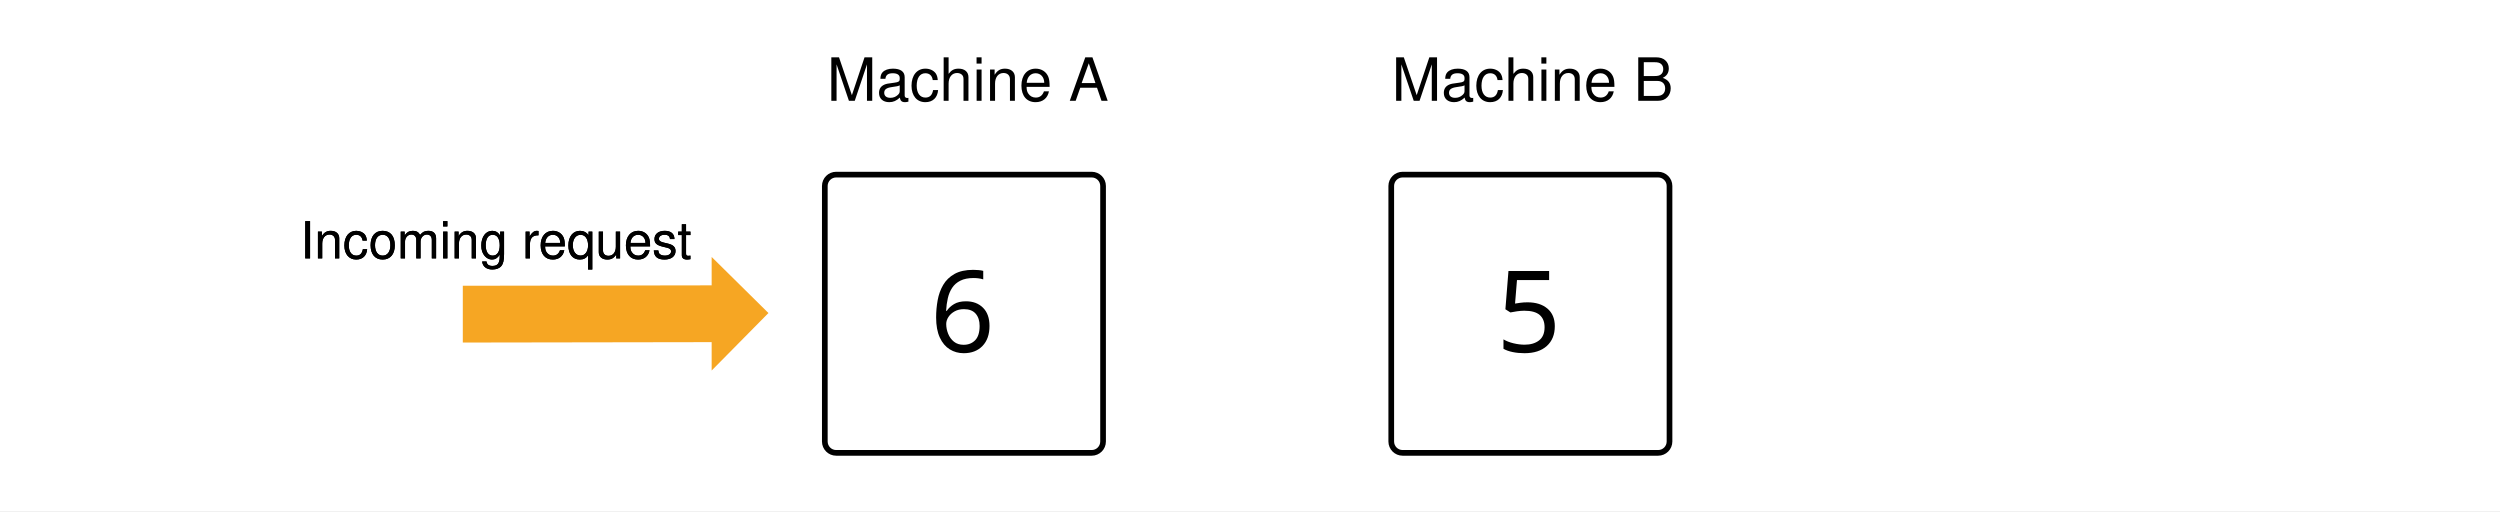
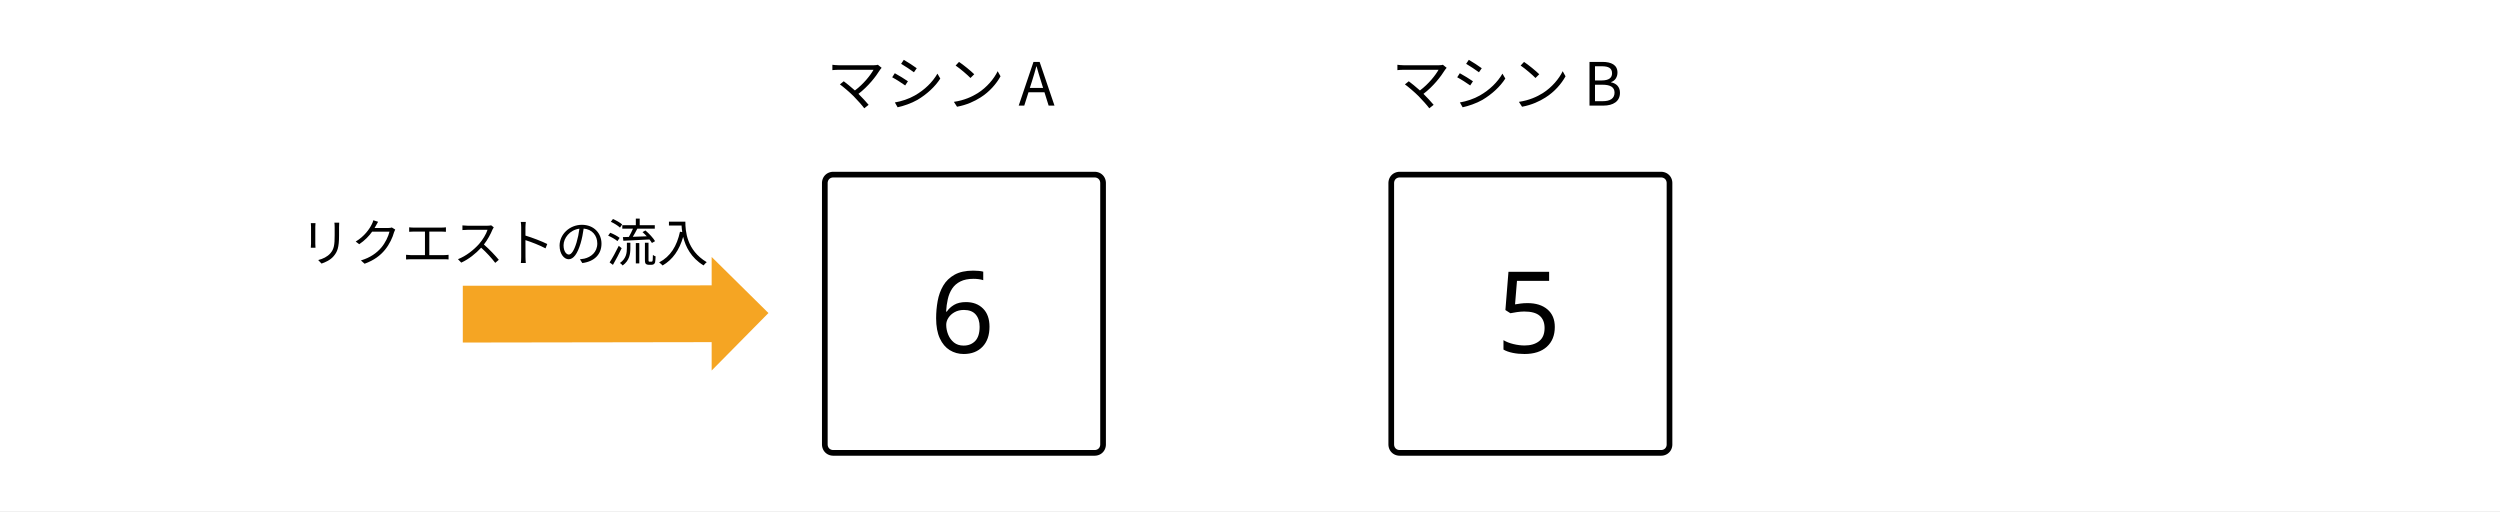
- <svg xmlns="http://www.w3.org/2000/svg" width="1761px" height="360px" viewBox="0 0 1761 360" version="1.1">
-   <defs />
-   <g id="Page-1" stroke="none" stroke-width="1" fill="none" fill-rule="evenodd">
-     <g id="simple-counter4">
-       <rect id="Background" fill="#FFFFFF" x="0" y="0" width="1761" height="360" />
-       <rect id="Rectangle-1" stroke="#000000" stroke-width="4" x="980" y="123" width="196" height="196" rx="8" />
-       <text id="6" font-family="FiraMono-Regular, Fira Mono" font-size="80" font-weight="normal" fill="#000000">
-         <tspan x="655" y="248">6</tspan>
-       </text>
-       <text id="5" font-family="FiraMono-Regular, Fira Mono" font-size="80" font-weight="normal" fill="#000000">
-         <tspan x="1054" y="248">5</tspan>
-       </text>
-       <rect id="Rectangle-1" stroke="#000000" stroke-width="4" x="581" y="123" width="196" height="196" rx="8" />
-       <text id="Machine-B" font-family="Helvetica" font-size="42" font-weight="normal" fill="#000000">
-         <tspan x="980.283" y="71">Machine B</tspan>
-       </text>
-       <text id="Machine-A" font-family="Helvetica" font-size="42" font-weight="normal" fill="#000000">
-         <tspan x="582.432" y="71">Machine A</tspan>
-       </text>
-       <polygon id="Path-1-Copy-2" fill="#F6A623" points="326 201.291 501.291 201 501.291 181 541.291 220.498 501.291 261 501.291 241 326 241.291" />
-       <text id="Incoming-request" font-family="Helvetica" font-size="36" font-weight="normal" fill="#000000">
-         <tspan x="211.424" y="182">Incoming request</tspan>
-       </text>
-       <text id="Incoming-request" font-family="Helvetica" font-size="36" font-weight="normal" fill="#000000">
-         <tspan x="211.424" y="182">Incoming request</tspan>
-       </text>
-     </g>
+ <svg xmlns="http://www.w3.org/2000/svg" width="1761" height="360">
+   <path fill="rgb(255,255,255)" stroke="none" d="M0 0L1761 0L1761 360L0 360L0 0Z" />
+   <defs>
+     <clipPath id="clip_0">
+       <path d="M1170 121L986 121Q985.795 121 985.592 121.009Q985.388 121.019 985.186 121.037Q984.985 121.056 984.785 121.084Q984.585 121.112 984.388 121.149Q984.192 121.186 983.998 121.232Q983.804 121.278 983.613 121.334Q983.423 121.389 983.236 121.453Q983.049 121.517 982.867 121.591Q982.684 121.664 982.506 121.745Q982.328 121.827 982.155 121.917Q981.982 122.007 981.814 122.106Q981.646 122.204 981.484 122.311Q981.322 122.417 981.166 122.532Q981.009 122.646 980.859 122.768Q980.709 122.89 980.566 123.02Q980.422 123.149 980.286 123.286Q980.149 123.422 980.02 123.566Q979.89 123.709 979.768 123.859Q979.646 124.009 979.532 124.166Q979.417 124.322 979.311 124.484Q979.204 124.646 979.106 124.814Q979.007 124.982 978.917 125.155Q978.827 125.328 978.745 125.506Q978.664 125.684 978.591 125.867Q978.518 126.049 978.453 126.236Q978.389 126.423 978.334 126.613Q978.279 126.804 978.232 126.998Q978.186 127.192 978.149 127.389Q978.112 127.585 978.084 127.785Q978.056 127.985 978.037 128.186Q978.019 128.388 978.009 128.592Q978 128.795 978 129L978 313Q978 313.205 978.009 313.408Q978.019 313.612 978.037 313.814Q978.056 314.016 978.084 314.215Q978.112 314.415 978.149 314.612Q978.186 314.808 978.232 315.002Q978.279 315.196 978.334 315.387Q978.389 315.577 978.453 315.764Q978.518 315.951 978.591 316.133Q978.664 316.316 978.745 316.494Q978.827 316.672 978.917 316.845Q979.007 317.018 979.106 317.186Q979.204 317.354 979.311 317.516Q979.417 317.678 979.532 317.834Q979.646 317.991 979.768 318.141Q979.89 318.291 980.02 318.434Q980.149 318.578 980.286 318.714Q980.422 318.851 980.566 318.98Q980.709 319.11 980.859 319.232Q981.009 319.354 981.166 319.468Q981.322 319.583 981.484 319.689Q981.646 319.796 981.814 319.894Q981.982 319.993 982.155 320.083Q982.328 320.173 982.506 320.255Q982.684 320.336 982.867 320.41Q983.049 320.483 983.236 320.547Q983.423 320.611 983.613 320.666Q983.804 320.722 983.998 320.768Q984.192 320.814 984.389 320.851Q984.585 320.888 984.785 320.916Q984.985 320.944 985.186 320.963Q985.388 320.981 985.592 320.991Q985.795 321 986 321L1170 321Q1170.21 321 1170.41 320.991Q1170.61 320.981 1170.81 320.963Q1171.02 320.944 1171.22 320.916Q1171.41 320.888 1171.61 320.851Q1171.81 320.814 1172 320.768Q1172.2 320.722 1172.39 320.666Q1172.58 320.611 1172.76 320.547Q1172.95 320.483 1173.13 320.41Q1173.32 320.336 1173.49 320.255Q1173.67 320.173 1173.84 320.083Q1174.02 319.993 1174.19 319.894Q1174.35 319.796 1174.52 319.689Q1174.68 319.583 1174.83 319.469Q1174.99 319.354 1175.14 319.232Q1175.29 319.11 1175.43 318.98Q1175.58 318.851 1175.71 318.714Q1175.85 318.578 1175.98 318.434Q1176.11 318.291 1176.23 318.141Q1176.35 317.991 1176.47 317.834Q1176.58 317.678 1176.69 317.516Q1176.8 317.354 1176.89 317.186Q1176.99 317.018 1177.08 316.845Q1177.17 316.672 1177.26 316.494Q1177.34 316.316 1177.41 316.133Q1177.48 315.951 1177.55 315.764Q1177.61 315.577 1177.67 315.387Q1177.72 315.196 1177.77 315.002Q1177.81 314.808 1177.85 314.612Q1177.89 314.415 1177.92 314.215Q1177.94 314.016 1177.96 313.814Q1177.98 313.612 1177.99 313.408Q1178 313.205 1178 313L1178 129Q1178 128.795 1177.99 128.592Q1177.98 128.388 1177.96 128.186Q1177.94 127.985 1177.92 127.785Q1177.89 127.585 1177.85 127.389Q1177.81 127.192 1177.77 126.998Q1177.72 126.804 1177.67 126.613Q1177.61 126.423 1177.55 126.236Q1177.48 126.049 1177.41 125.867Q1177.34 125.684 1177.26 125.506Q1177.17 125.328 1177.08 125.155Q1176.99 124.982 1176.89 124.814Q1176.8 124.646 1176.69 124.484Q1176.58 124.322 1176.47 124.166Q1176.35 124.009 1176.23 123.859Q1176.11 123.709 1175.98 123.566Q1175.85 123.422 1175.71 123.286Q1175.58 123.149 1175.43 123.02Q1175.29 122.89 1175.14 122.768Q1174.99 122.646 1174.83 122.532Q1174.68 122.417 1174.52 122.311Q1174.35 122.204 1174.19 122.106Q1174.02 122.007 1173.84 121.917Q1173.67 121.827 1173.49 121.745Q1173.32 121.664 1173.13 121.591Q1172.95 121.517 1172.76 121.453Q1172.58 121.389 1172.39 121.334Q1172.2 121.278 1172 121.232Q1171.81 121.186 1171.61 121.149Q1171.41 121.112 1171.22 121.084Q1171.02 121.056 1170.81 121.037Q1170.61 121.019 1170.41 121.009Q1170.21 121 1170 121Z" clip-rule="evenodd" />
+     </clipPath>
+   </defs>
+   <g clip-path="url(#clip_0)">
+     <path fill="none" stroke="rgb(0,0,0)" stroke-width="8" stroke-miterlimit="4" transform="translate(978 121)" d="M8 0L192 0Q192.205 0 192.408 0.009Q192.612 0.019 192.814 0.037Q193.015 0.056 193.215 0.084Q193.415 0.112 193.612 0.149Q193.808 0.186 194.002 0.232Q194.196 0.278 194.387 0.334Q194.577 0.389 194.764 0.453Q194.951 0.517 195.133 0.59Q195.316 0.664 195.494 0.745Q195.672 0.827 195.845 0.917Q196.018 1.007 196.186 1.106Q196.354 1.204 196.516 1.311Q196.678 1.417 196.834 1.532Q196.991 1.646 197.141 1.768Q197.291 1.89 197.434 2.02Q197.578 2.149 197.714 2.286Q197.851 2.422 197.98 2.566Q198.11 2.709 198.232 2.859Q198.354 3.009 198.468 3.166Q198.583 3.322 198.689 3.484Q198.796 3.646 198.894 3.814Q198.993 3.982 199.083 4.155Q199.173 4.328 199.255 4.506Q199.337 4.684 199.41 4.867Q199.483 5.049 199.547 5.236Q199.611 5.423 199.666 5.613Q199.722 5.804 199.768 5.998Q199.814 6.192 199.851 6.388Q199.888 6.585 199.916 6.785Q199.944 6.985 199.963 7.186Q199.981 7.388 199.991 7.592Q200 7.795 200 8L200 192Q200 192.205 199.991 192.408Q199.981 192.612 199.963 192.814Q199.944 193.015 199.916 193.215Q199.888 193.415 199.851 193.612Q199.814 193.808 199.768 194.002Q199.722 194.196 199.666 194.387Q199.611 194.577 199.547 194.764Q199.483 194.951 199.41 195.133Q199.337 195.316 199.255 195.494Q199.173 195.672 199.083 195.845Q198.993 196.018 198.894 196.186Q198.796 196.354 198.689 196.516Q198.583 196.678 198.468 196.834Q198.354 196.991 198.232 197.141Q198.11 197.291 197.98 197.434Q197.851 197.578 197.714 197.714Q197.578 197.851 197.434 197.98Q197.291 198.11 197.141 198.232Q196.991 198.354 196.834 198.468Q196.678 198.583 196.516 198.689Q196.354 198.796 196.186 198.894Q196.018 198.993 195.845 199.083Q195.672 199.173 195.494 199.255Q195.316 199.336 195.133 199.41Q194.951 199.483 194.764 199.547Q194.577 199.611 194.387 199.666Q194.196 199.722 194.002 199.768Q193.808 199.814 193.612 199.851Q193.415 199.888 193.215 199.916Q193.015 199.944 192.814 199.963Q192.612 199.981 192.408 199.991Q192.205 200 192 200L8 200Q7.795 200 7.592 199.991Q7.388 199.981 7.186 199.963Q6.985 199.944 6.785 199.916Q6.585 199.888 6.388 199.851Q6.192 199.814 5.998 199.768Q5.804 199.722 5.613 199.666Q5.423 199.611 5.236 199.547Q5.049 199.483 4.867 199.41Q4.684 199.337 4.506 199.255Q4.328 199.173 4.155 199.083Q3.982 198.993 3.814 198.894Q3.646 198.796 3.484 198.689Q3.322 198.583 3.166 198.468Q3.009 198.354 2.859 198.232Q2.709 198.11 2.566 197.98Q2.422 197.851 2.286 197.714Q2.149 197.578 2.02 197.434Q1.89 197.291 1.768 197.141Q1.646 196.991 1.532 196.834Q1.417 196.678 1.311 196.516Q1.204 196.354 1.106 196.186Q1.007 196.018 0.917 195.845Q0.827 195.672 0.745 195.494Q0.664 195.316 0.59 195.133Q0.517 194.951 0.453 194.764Q0.389 194.577 0.334 194.387Q0.278 194.196 0.232 194.002Q0.186 193.808 0.149 193.612Q0.112 193.415 0.084 193.215Q0.056 193.015 0.037 192.814Q0.019 192.612 0.009 192.408Q0 192.205 0 192L0 8Q0 7.795 0.009 7.592Q0.019 7.388 0.037 7.186Q0.056 6.985 0.084 6.785Q0.112 6.585 0.149 6.388Q0.186 6.192 0.232 5.998Q0.278 5.804 0.334 5.613Q0.389 5.423 0.453 5.236Q0.517 5.049 0.59 4.867Q0.664 4.684 0.745 4.506Q0.827 4.328 0.917 4.155Q1.007 3.982 1.106 3.814Q1.204 3.646 1.311 3.484Q1.417 3.322 1.532 3.166Q1.646 3.009 1.768 2.859Q1.89 2.709 2.02 2.566Q2.149 2.422 2.286 2.286Q2.422 2.149 2.566 2.02Q2.709 1.89 2.859 1.768Q3.009 1.646 3.166 1.532Q3.322 1.417 3.484 1.311Q3.646 1.204 3.814 1.106Q3.982 1.007 4.155 0.917Q4.328 0.827 4.506 0.745Q4.684 0.664 4.867 0.59Q5.049 0.517 5.236 0.453Q5.423 0.389 5.613 0.334Q5.804 0.278 5.998 0.232Q6.192 0.186 6.388 0.149Q6.585 0.112 6.785 0.084Q6.985 0.056 7.186 0.037Q7.388 0.019 7.592 0.009Q7.795 0 8 0Z" />
  </g>
+   <text fill="rgb(0,0,0)" stroke="none" transform="translate(655 173)" font-size="80" font-family="Fira Mono" x="0" y="75.56">
+ 			6
+ 	</text>
+   <text fill="rgb(0,0,0)" stroke="none" transform="translate(1054 173)" font-size="80" font-family="Fira Mono" x="0" y="75.56">
+ 			5
+ 	</text>
+   <defs>
+     <clipPath id="clip_1">
+       <path d="M771 121L587 121Q586.795 121 586.592 121.009Q586.388 121.019 586.186 121.037Q585.985 121.056 585.785 121.084Q585.586 121.112 585.389 121.149Q585.192 121.186 584.998 121.232Q584.804 121.278 584.613 121.334Q584.423 121.389 584.236 121.453Q584.049 121.517 583.867 121.591Q583.684 121.664 583.506 121.745Q583.328 121.827 583.155 121.917Q582.982 122.007 582.814 122.106Q582.646 122.204 582.484 122.311Q582.322 122.417 582.166 122.532Q582.009 122.646 581.859 122.768Q581.709 122.89 581.566 123.02Q581.422 123.149 581.286 123.286Q581.149 123.422 581.02 123.566Q580.89 123.709 580.768 123.859Q580.646 124.009 580.532 124.166Q580.417 124.322 580.311 124.484Q580.204 124.646 580.106 124.814Q580.007 124.982 579.917 125.155Q579.827 125.328 579.745 125.506Q579.664 125.684 579.591 125.867Q579.518 126.049 579.453 126.236Q579.389 126.423 579.334 126.613Q579.279 126.804 579.232 126.998Q579.186 127.192 579.149 127.389Q579.112 127.585 579.084 127.785Q579.056 127.985 579.037 128.186Q579.019 128.388 579.009 128.592Q579 128.795 579 129L579 313Q579 313.205 579.009 313.408Q579.019 313.612 579.037 313.814Q579.056 314.016 579.084 314.215Q579.112 314.415 579.149 314.612Q579.186 314.808 579.232 315.002Q579.279 315.196 579.334 315.387Q579.389 315.577 579.453 315.764Q579.518 315.951 579.591 316.133Q579.664 316.316 579.745 316.494Q579.827 316.672 579.917 316.845Q580.007 317.018 580.106 317.186Q580.204 317.354 580.311 317.516Q580.417 317.678 580.532 317.834Q580.646 317.991 580.768 318.141Q580.89 318.291 581.02 318.434Q581.149 318.578 581.286 318.714Q581.422 318.851 581.566 318.98Q581.709 319.11 581.859 319.232Q582.009 319.354 582.166 319.468Q582.322 319.583 582.484 319.689Q582.646 319.796 582.814 319.894Q582.982 319.993 583.155 320.083Q583.328 320.173 583.506 320.255Q583.684 320.336 583.867 320.41Q584.049 320.483 584.236 320.547Q584.423 320.611 584.613 320.666Q584.804 320.722 584.998 320.768Q585.192 320.814 585.389 320.851Q585.586 320.888 585.785 320.916Q585.985 320.944 586.186 320.963Q586.388 320.981 586.592 320.991Q586.795 321 587 321L771 321Q771.205 321 771.409 320.991Q771.612 320.981 771.814 320.963Q772.016 320.944 772.215 320.916Q772.415 320.888 772.612 320.851Q772.808 320.814 773.002 320.768Q773.196 320.722 773.387 320.666Q773.577 320.611 773.764 320.547Q773.951 320.483 774.133 320.41Q774.316 320.336 774.494 320.255Q774.672 320.173 774.845 320.083Q775.018 319.993 775.186 319.894Q775.354 319.796 775.516 319.689Q775.678 319.583 775.835 319.469Q775.991 319.354 776.141 319.232Q776.291 319.11 776.434 318.98Q776.578 318.851 776.714 318.714Q776.851 318.578 776.98 318.434Q777.11 318.291 777.232 318.141Q777.354 317.991 777.469 317.834Q777.583 317.678 777.689 317.516Q777.796 317.354 777.894 317.186Q777.993 317.018 778.083 316.845Q778.173 316.672 778.255 316.494Q778.337 316.316 778.41 316.133Q778.483 315.951 778.547 315.764Q778.611 315.577 778.666 315.387Q778.722 315.196 778.768 315.002Q778.814 314.808 778.851 314.612Q778.888 314.415 778.916 314.215Q778.944 314.016 778.963 313.814Q778.981 313.612 778.991 313.408Q779 313.205 779 313L779 129Q779 128.795 778.991 128.592Q778.981 128.388 778.963 128.186Q778.944 127.985 778.916 127.785Q778.888 127.585 778.851 127.389Q778.814 127.192 778.768 126.998Q778.722 126.804 778.666 126.613Q778.611 126.423 778.547 126.236Q778.483 126.049 778.41 125.867Q778.337 125.684 778.255 125.506Q778.173 125.328 778.083 125.155Q777.993 124.982 777.895 124.814Q777.796 124.646 777.689 124.484Q777.583 124.322 777.468 124.166Q777.354 124.009 777.232 123.859Q777.11 123.709 776.98 123.566Q776.851 123.422 776.714 123.286Q776.578 123.149 776.434 123.02Q776.291 122.89 776.141 122.768Q775.991 122.646 775.834 122.532Q775.678 122.417 775.516 122.311Q775.354 122.204 775.186 122.106Q775.018 122.007 774.845 121.917Q774.672 121.827 774.494 121.745Q774.316 121.664 774.133 121.591Q773.951 121.517 773.764 121.453Q773.577 121.389 773.387 121.334Q773.196 121.278 773.002 121.232Q772.808 121.186 772.612 121.149Q772.415 121.112 772.215 121.084Q772.016 121.056 771.814 121.037Q771.612 121.019 771.409 121.009Q771.205 121 771 121Z" clip-rule="evenodd" />
+     </clipPath>
+   </defs>
+   <g clip-path="url(#clip_1)">
+     <path fill="none" stroke="rgb(0,0,0)" stroke-width="8" stroke-miterlimit="4" transform="translate(579 121)" d="M8 0L192 0Q192.205 0 192.408 0.009Q192.612 0.019 192.814 0.037Q193.015 0.056 193.215 0.084Q193.415 0.112 193.612 0.149Q193.808 0.186 194.002 0.232Q194.196 0.278 194.387 0.334Q194.577 0.389 194.764 0.453Q194.951 0.517 195.133 0.59Q195.316 0.664 195.494 0.745Q195.672 0.827 195.845 0.917Q196.018 1.007 196.186 1.106Q196.354 1.204 196.516 1.311Q196.678 1.417 196.834 1.532Q196.991 1.646 197.141 1.768Q197.291 1.89 197.434 2.02Q197.578 2.149 197.714 2.286Q197.851 2.422 197.98 2.566Q198.11 2.709 198.232 2.859Q198.354 3.009 198.468 3.166Q198.583 3.322 198.689 3.484Q198.796 3.646 198.894 3.814Q198.993 3.982 199.083 4.155Q199.173 4.328 199.255 4.506Q199.337 4.684 199.41 4.867Q199.483 5.049 199.547 5.236Q199.611 5.423 199.666 5.613Q199.722 5.804 199.768 5.998Q199.814 6.192 199.851 6.388Q199.888 6.585 199.916 6.785Q199.944 6.985 199.963 7.186Q199.981 7.388 199.991 7.592Q200 7.795 200 8L200 192Q200 192.205 199.991 192.408Q199.981 192.612 199.963 192.814Q199.944 193.015 199.916 193.215Q199.888 193.415 199.851 193.612Q199.814 193.808 199.768 194.002Q199.722 194.196 199.666 194.387Q199.611 194.577 199.547 194.764Q199.483 194.951 199.41 195.133Q199.337 195.316 199.255 195.494Q199.173 195.672 199.083 195.845Q198.993 196.018 198.894 196.186Q198.796 196.354 198.689 196.516Q198.583 196.678 198.468 196.834Q198.354 196.991 198.232 197.141Q198.11 197.291 197.98 197.434Q197.851 197.578 197.714 197.714Q197.578 197.851 197.434 197.98Q197.291 198.11 197.141 198.232Q196.991 198.354 196.834 198.468Q196.678 198.583 196.516 198.689Q196.354 198.796 196.186 198.894Q196.018 198.993 195.845 199.083Q195.672 199.173 195.494 199.255Q195.316 199.336 195.133 199.41Q194.951 199.483 194.764 199.547Q194.577 199.611 194.387 199.666Q194.196 199.722 194.002 199.768Q193.808 199.814 193.612 199.851Q193.415 199.888 193.215 199.916Q193.015 199.944 192.814 199.963Q192.612 199.981 192.408 199.991Q192.205 200 192 200L8 200Q7.795 200 7.592 199.991Q7.388 199.981 7.186 199.963Q6.985 199.944 6.785 199.916Q6.585 199.888 6.388 199.851Q6.192 199.814 5.998 199.768Q5.804 199.722 5.613 199.666Q5.423 199.611 5.236 199.547Q5.049 199.483 4.867 199.41Q4.684 199.337 4.506 199.255Q4.328 199.173 4.155 199.083Q3.982 198.993 3.814 198.894Q3.646 198.796 3.484 198.689Q3.322 198.583 3.166 198.468Q3.009 198.354 2.859 198.232Q2.709 198.11 2.566 197.98Q2.422 197.851 2.286 197.714Q2.149 197.578 2.02 197.434Q1.89 197.291 1.768 197.141Q1.646 196.991 1.532 196.834Q1.417 196.678 1.311 196.516Q1.204 196.354 1.106 196.186Q1.007 196.018 0.917 195.845Q0.827 195.672 0.745 195.494Q0.664 195.316 0.59 195.133Q0.517 194.951 0.453 194.764Q0.389 194.577 0.334 194.387Q0.278 194.196 0.232 194.002Q0.186 193.808 0.149 193.612Q0.112 193.415 0.084 193.215Q0.056 193.015 0.037 192.814Q0.019 192.612 0.009 192.408Q0 192.205 0 192L0 8Q0 7.795 0.009 7.592Q0.019 7.388 0.037 7.186Q0.056 6.985 0.084 6.785Q0.112 6.585 0.149 6.388Q0.186 6.192 0.232 5.998Q0.278 5.804 0.334 5.613Q0.389 5.423 0.453 5.236Q0.517 5.049 0.59 4.867Q0.664 4.684 0.745 4.506Q0.827 4.328 0.917 4.155Q1.007 3.982 1.106 3.814Q1.204 3.646 1.311 3.484Q1.417 3.322 1.532 3.166Q1.646 3.009 1.768 2.859Q1.89 2.709 2.02 2.566Q2.149 2.422 2.286 2.286Q2.422 2.149 2.566 2.02Q2.709 1.89 2.859 1.768Q3.009 1.646 3.166 1.532Q3.322 1.417 3.484 1.311Q3.646 1.204 3.814 1.106Q3.982 1.007 4.155 0.917Q4.328 0.827 4.506 0.745Q4.684 0.664 4.867 0.59Q5.049 0.517 5.236 0.453Q5.423 0.389 5.613 0.334Q5.804 0.278 5.998 0.232Q6.192 0.186 6.388 0.149Q6.585 0.112 6.785 0.084Q6.985 0.056 7.186 0.037Q7.388 0.019 7.592 0.009Q7.795 0 8 0Z" />
+   </g>
+   <text fill="rgb(0,0,0)" stroke="none" transform="translate(980 31)" font-size="42" font-family="Noto Sans CJK JP Regular, Noto Sans CJK JP" x="0" y="43.393">
+ 			マシン B
+ 	</text>
+   <text fill="rgb(0,0,0)" stroke="none" transform="translate(582 31)" font-size="42" font-family="Noto Sans CJK JP Regular, Noto Sans CJK JP" x="0" y="43.393">
+ 			マシン A
+ 	</text>
+   <path fill="rgb(245,165,35)" stroke="none" transform="translate(326 181)" d="M0 20.291L175.291 20L175.291 0L215.291 39.498L175.291 80L175.291 60L0 60.291L0 20.291Z" />
+   <text fill="rgb(0,0,0)" stroke="none" transform="translate(211 147)" font-size="36" font-family="Noto Sans CJK JP Regular, Noto Sans CJK JP" x="0" y="37.194">
+ 			リクエストの流入
+ 	</text>
</svg>
